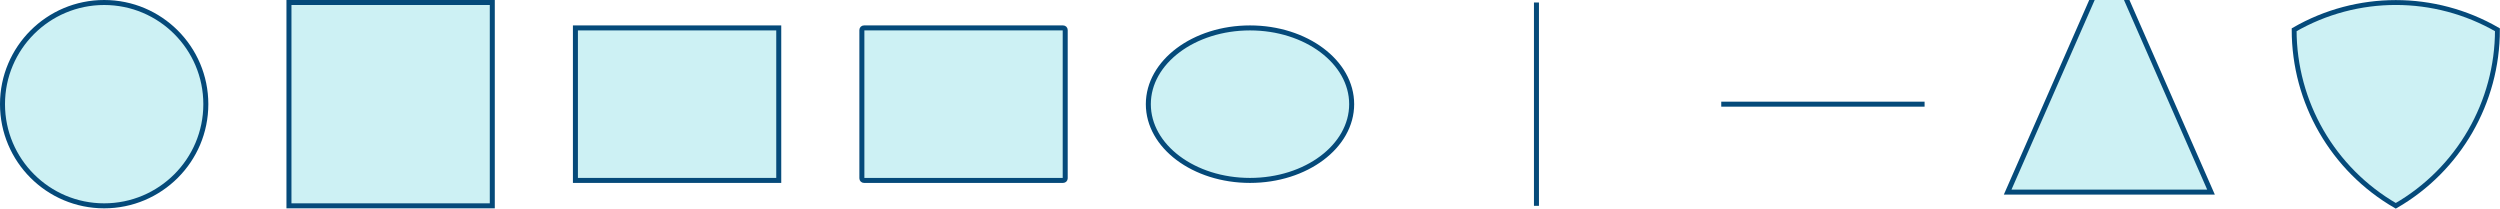
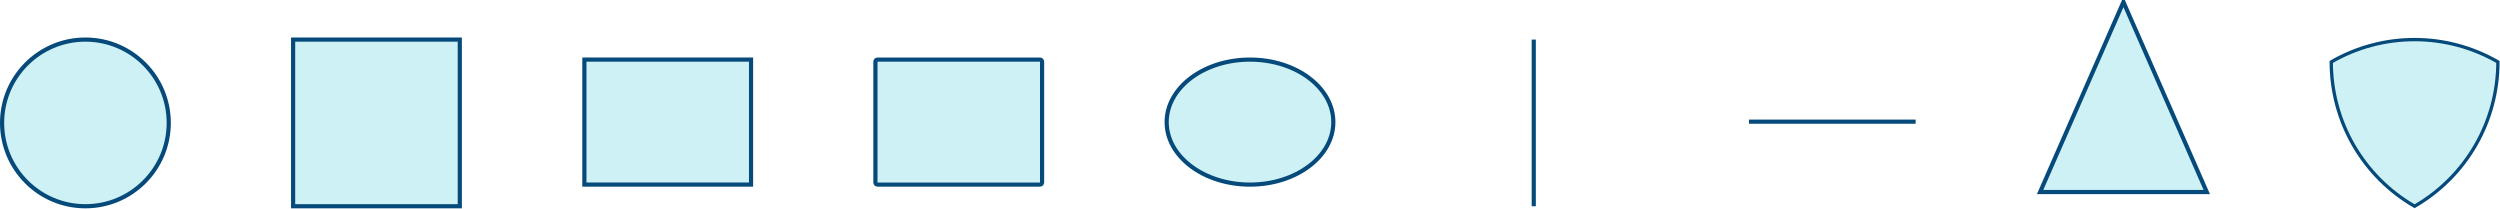
<svg xmlns="http://www.w3.org/2000/svg" width="600" height="50" viewBox="-6.0 -0.5 12.0 1.0">
  <style>svg {
  color-scheme: light dark;
}
{
  .canvas g, .title g, .axisbar g, .ticktext g, .tickglyph g, .ticklines g, .legendContent g text {
    fill: rgb(5%, 5%, 5%);
  }
  .ticklines g, .tickglyph g, .legendBorder g {
    stroke: rgb(5%, 5%, 5%);
  }
  .legendBorder g {
    fill: rgb(94%, 94%, 94%);
  }
}
@media (prefers-color-scheme:dark) {
  .canvas g, .title g, .axisbar g, .ticktext g, .tickglyph g, .ticklines g, .legendContent g text {
    fill: rgb(94%, 94%, 94%);
  }
  .ticklines g, .tickglyph g, .legendBorder g {
    stroke: rgb(94%, 94%, 94%);
  }
  .legendBorder g {
    fill: rgb(5%, 5%, 5%);
  }
- }</style>
+ }
+ svg { font-family: system-ui,-apple-system,"Segoe UI",Roboto,"Helvetica Neue",Arial,"Noto Sans","Liberation Sans",sans-serif,"Apple Color Emoji","Segoe UI Emoji","Segoe UI Symbol","Noto Color Emoji";
+ }
+ 
+ ticktext { font-family: SFMono-Regular,Menlo,Monaco,Consolas,"Liberation Mono","Courier New",monospace;
+ }
+ 
+ </style>
  <g class="chart">
    <g class="glyphs">
-       <g stroke-width="0.024" stroke="rgb(2%, 29%, 48%)" stroke-opacity="1.0" fill="rgb(2%, 73%, 80%)" fill-opacity="0.2">
-         <circle cx="-5.5" cy="0" r="0.488" />
+       <g stroke-width="0.02" stroke="rgb(2%, 29%, 48%)" stroke-opacity="1.0" fill="rgb(2%, 73%, 80%)" fill-opacity="0.2">
+         <circle cx="-5.59" cy="0.09" r="0.4" />
      </g>
-       <g stroke-width="0.024" stroke="rgb(2%, 29%, 48%)" stroke-opacity="1.0" fill="rgb(2%, 73%, 80%)" fill-opacity="0.2">
-         <rect width="0.976" height="0.976" x="-4.613" y="-0.488" />
+       <g stroke-width="0.02" stroke="rgb(2%, 29%, 48%)" stroke-opacity="1.0" fill="rgb(2%, 73%, 80%)" fill-opacity="0.2">
+         <rect width="0.8" height="0.8" x="-4.593" y="-0.31" />
      </g>
-       <g stroke-width="0.024" stroke="rgb(2%, 29%, 48%)" stroke-opacity="1.0" fill="rgb(2%, 73%, 80%)" fill-opacity="0.2">
-         <rect width="0.976" height="0.732" x="-3.238" y="-0.366" />
+       <g stroke-width="0.02" stroke="rgb(2%, 29%, 48%)" stroke-opacity="1.0" fill="rgb(2%, 73%, 80%)" fill-opacity="0.2">
+         <rect width="0.8" height="0.6" x="-3.195" y="-0.214" />
      </g>
-       <g stroke-width="0.024" stroke="rgb(2%, 29%, 48%)" stroke-opacity="1.0" fill="rgb(2%, 73%, 80%)" fill-opacity="0.2">
-         <rect width="0.976" height="0.732" x="-1.863" y="-0.366" rx="0.01" ry="0.01" />
+       <g stroke-width="0.02" stroke="rgb(2%, 29%, 48%)" stroke-opacity="1.0" fill="rgb(2%, 73%, 80%)" fill-opacity="0.2">
+         <rect width="0.8" height="0.6" x="-1.798" y="-0.214" rx="0.01" ry="0.01" />
      </g>
-       <g stroke-width="0.024" stroke="rgb(2%, 29%, 48%)" stroke-opacity="1.0" fill="rgb(2%, 73%, 80%)" fill-opacity="0.2">
-         <ellipse cx="2.6645352591003757e-15" cy="-0.0" rx="0.488" ry="0.366" />
+       <g stroke-width="0.02" stroke="rgb(2%, 29%, 48%)" stroke-opacity="1.0" fill="rgb(2%, 73%, 80%)" fill-opacity="0.2">
+         <ellipse cx="0.0" cy="8.608554947117472e-2" rx="0.4" ry="0.3" />
      </g>
-       <g stroke-width="0.024" stroke="rgb(2%, 29%, 48%)" stroke-opacity="1.0" fill="rgb(2%, 73%, 80%)" fill-opacity="0.2">
-         <polyline points="1.375,0.488 1.375,-0.488" />
+       <g stroke-width="0.02" stroke="rgb(2%, 29%, 48%)" stroke-opacity="1.0" fill="rgb(2%, 73%, 80%)" fill-opacity="0.2">
+         <polyline points="1.362,0.49 1.362,-0.31" />
      </g>
-       <g stroke-width="0.024" stroke="rgb(2%, 29%, 48%)" stroke-opacity="1.0" fill="rgb(2%, 73%, 80%)" fill-opacity="0.2">
-         <polyline points="2.262,0 3.238,0" />
+       <g stroke-width="0.02" stroke="rgb(2%, 29%, 48%)" stroke-opacity="1.0" fill="rgb(2%, 73%, 80%)" fill-opacity="0.2">
+         <polyline points="2.395,0.084 3.195,0.084" />
      </g>
-       <g stroke-width="0.024" stroke="rgb(2%, 29%, 48%)" stroke-opacity="1.0" fill="rgb(2%, 73%, 80%)" fill-opacity="0.2">
-         <polygon transform="translate(4.1248, 0)" points="0,-0.69 -0.488,0.422 0.488,0.422" />
+       <g stroke-width="0.02" stroke="rgb(2%, 29%, 48%)" stroke-opacity="1.0" fill="rgb(2%, 73%, 80%)" fill-opacity="0.2">
+         <polygon transform="translate(4.1925, 0.0757)" points="0,-0.566 -0.4,0.346 0.4,0.346" />
      </g>
-       <g stroke-width="0.024" stroke="rgb(2%, 29%, 48%)" stroke-opacity="1.0" fill="rgb(2%, 73%, 80%)" fill-opacity="0.2">
-         <path d="M 0.5,-0.366 A 1.0 1.0 -0.0 0 1 0,0.5 A 1.0 1.0 -0.0 0 1 -0.5,-0.366 A 1.0 1.0 -0.0 0 1 0.5,-0.366 L 0.5,-0.366 Z" transform="translate(5.4998, 0) scale(0.9758)" />
+       <g stroke-width="0.02" stroke="rgb(2%, 29%, 48%)" stroke-opacity="1.0" fill="rgb(2%, 73%, 80%)" fill-opacity="0.2">
+         <path d="M 0.5,-0.366 A 1.0 1.0 -0.0 0 1 0,0.5 A 1.0 1.0 -0.0 0 1 -0.5,-0.366 A 1.0 1.0 -0.0 0 1 0.5,-0.366 L 0.5,-0.366 Z" transform="translate(5.59, 0.09) scale(0.8)" />
      </g>
    </g>
  </g>
  <g class="hud" />
</svg>
